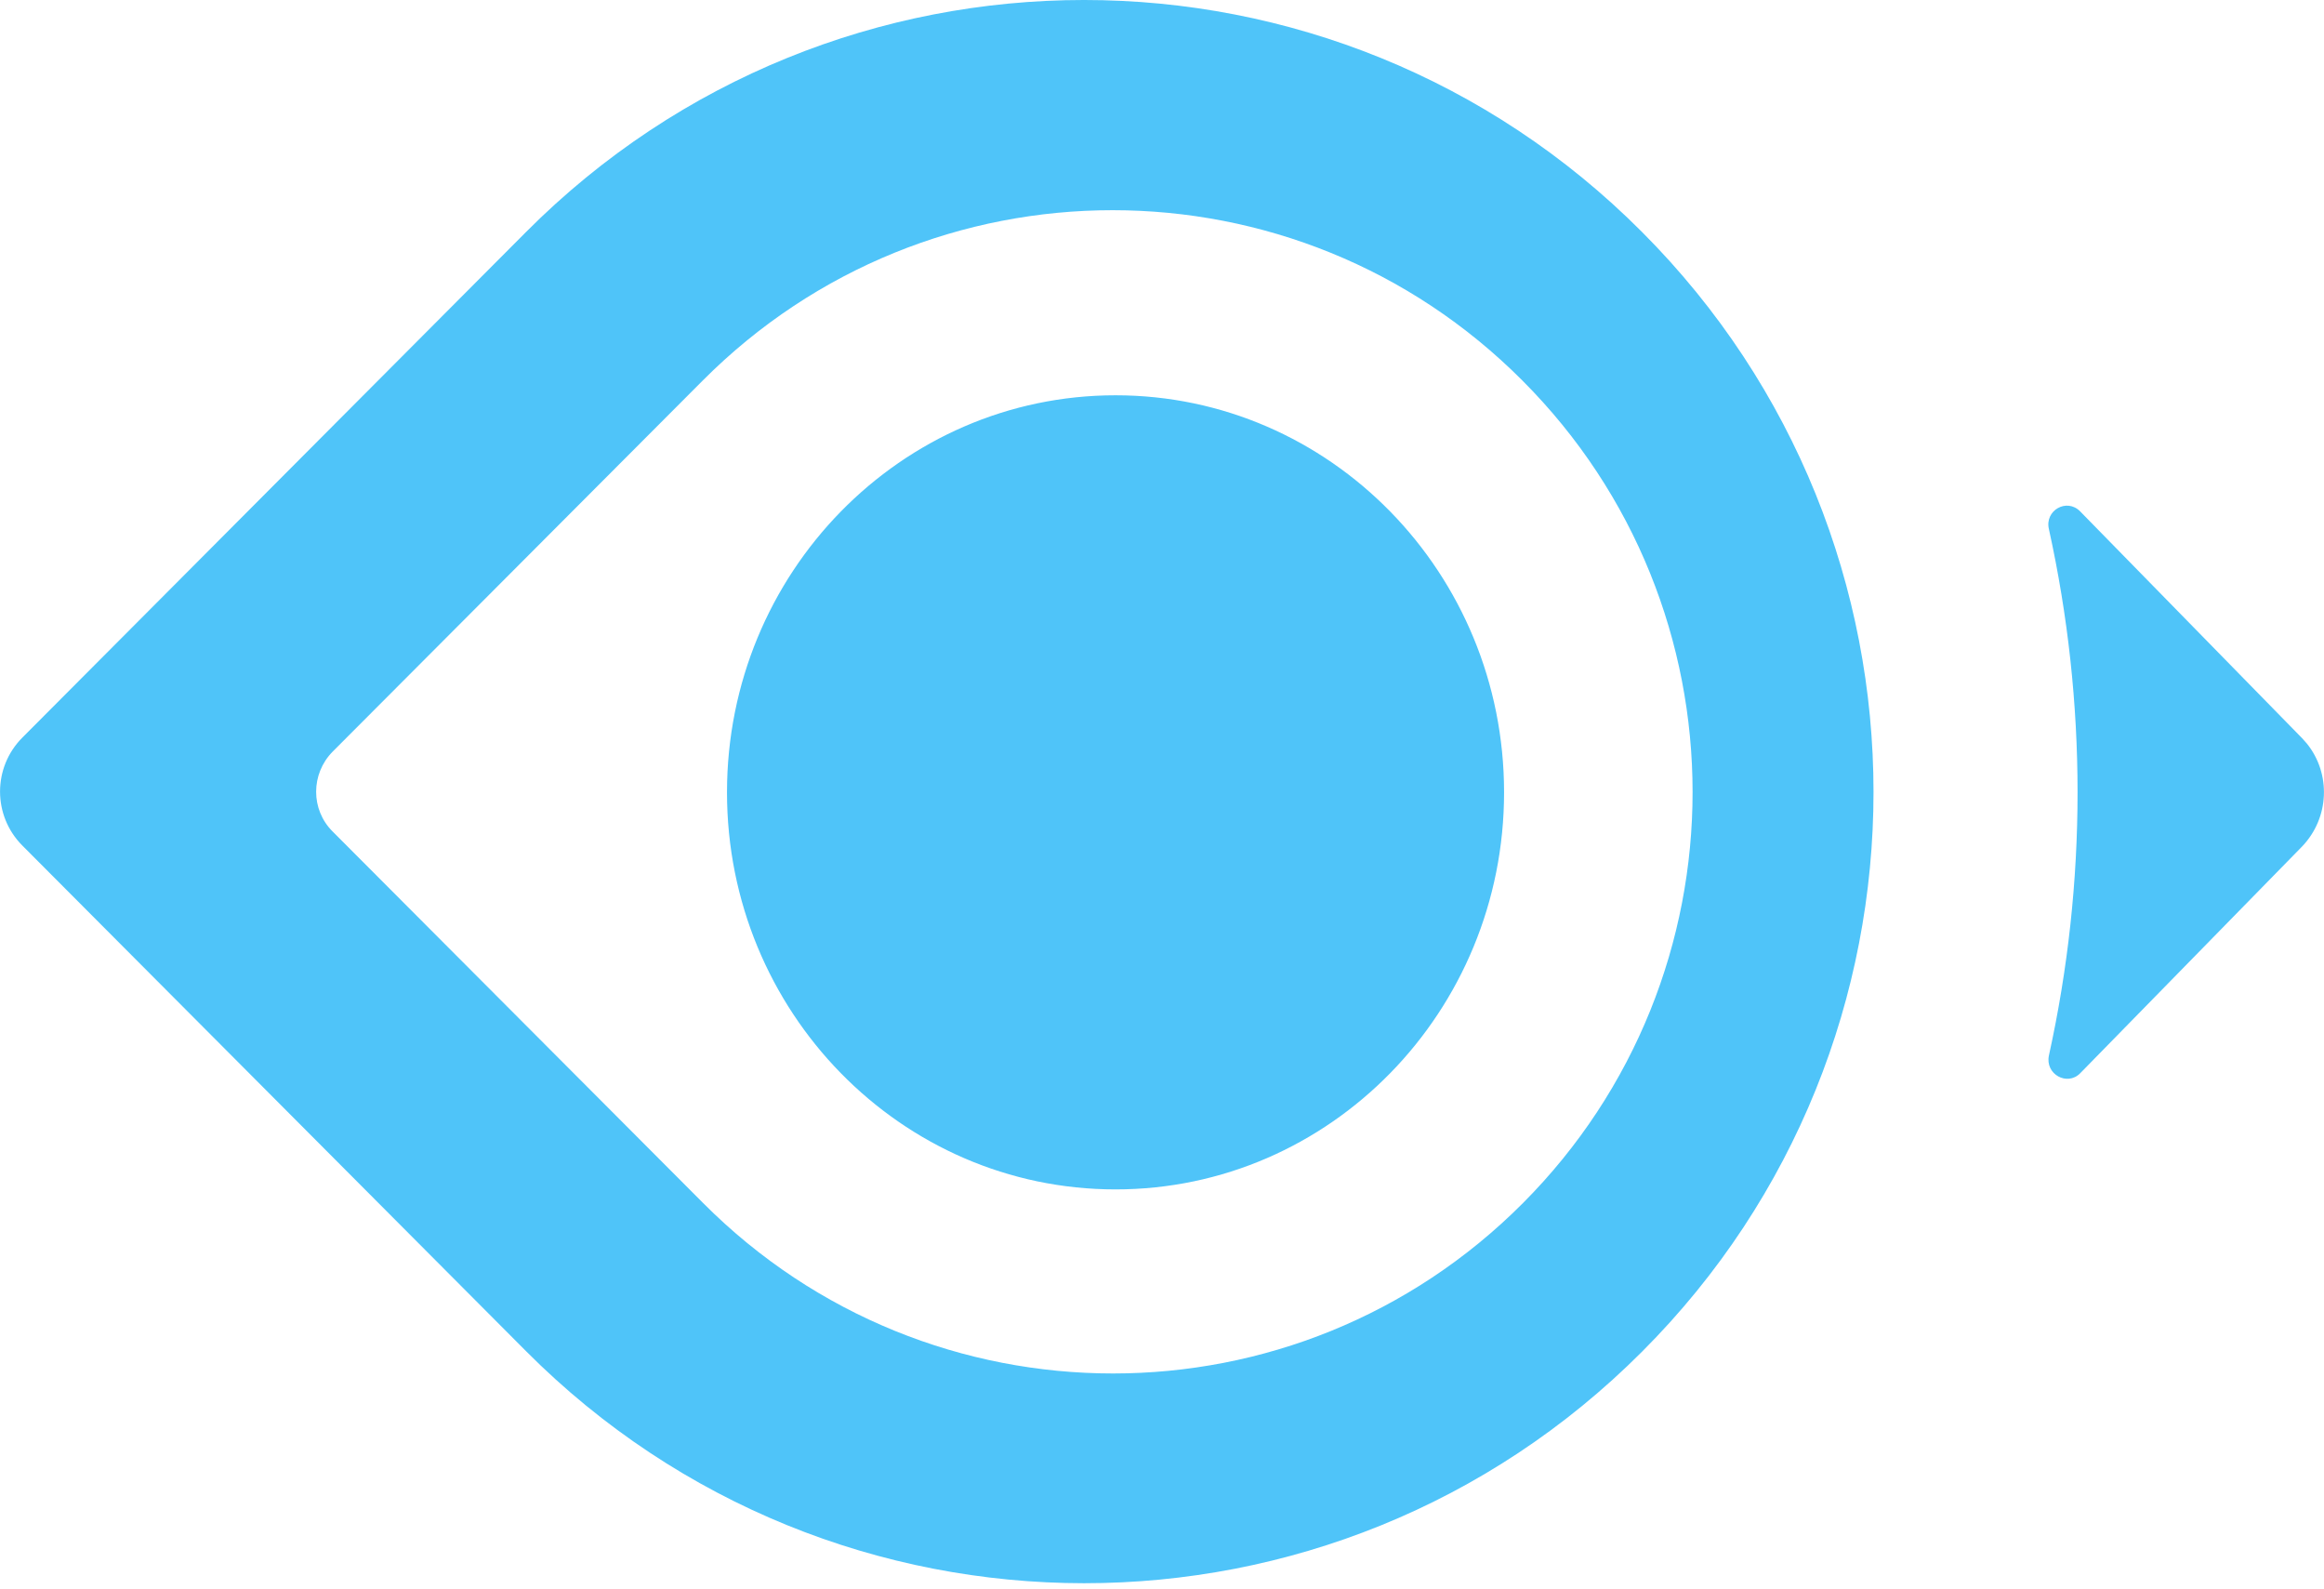
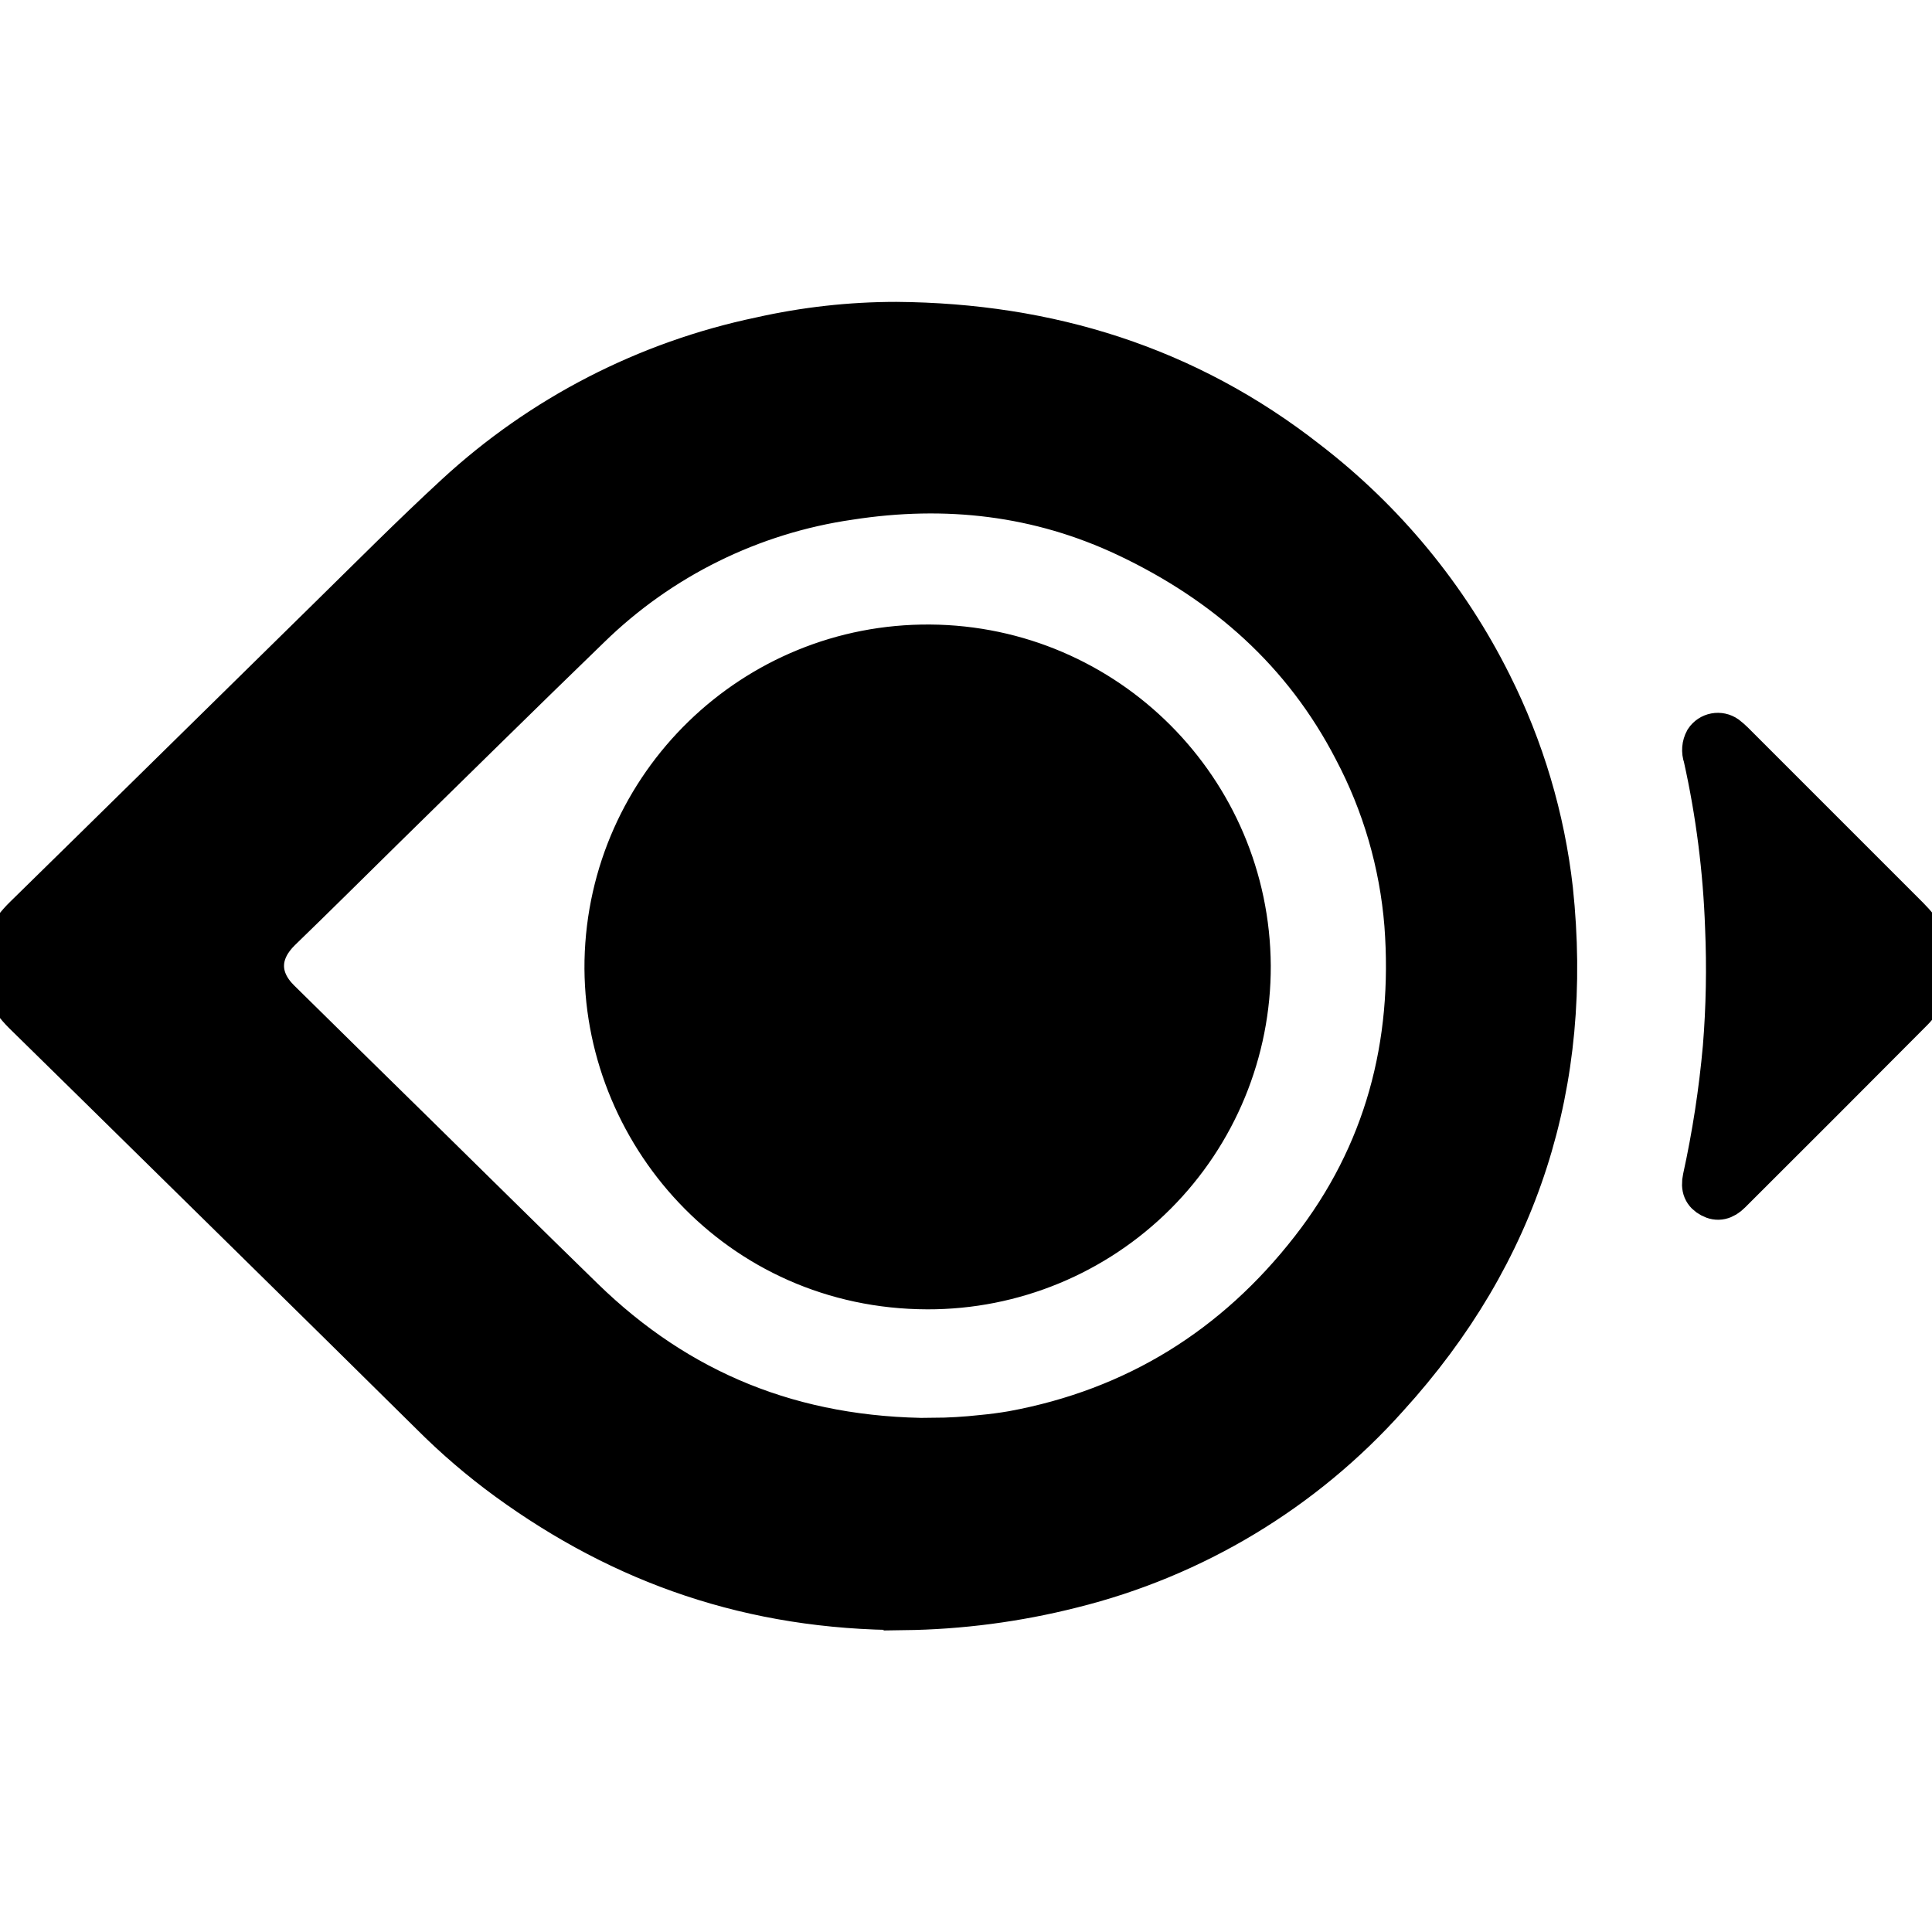
- <svg xmlns="http://www.w3.org/2000/svg" width="35.11px" height="24px" viewBox="0 0 256 175">
-   <path fill="#4fc4f9" d="M57.943 25.552c33.946-34.07 88.991-34.07 122.937 0c34 34.069 34 89.305 0 123.318c-33.946 34.013-88.991 34.013-122.937-.056L2.46 93.131a8.42 8.42 0 0 1 0-11.896zm109.763 16.364c-24.926-25.021-65.377-25.021-90.303 0L36.624 82.799c-2.405 2.457-2.405 6.367 0 8.768l40.833 40.939c24.927 25.021 65.378 25.021 90.304 0s24.927-65.569-.055-90.59m-44.825 1.62c23.638 0 42.801 19.579 42.801 43.731s-19.163 43.731-42.801 43.731s-42.801-19.58-42.801-43.731s19.162-43.731 42.8-43.731m130.7 37.754l-24.434-24.965c-1.476-1.508-3.936-.112-3.444 1.955a134.7 134.7 0 0 1 0 57.973c-.437 2.066 2.022 3.406 3.444 1.954l24.434-24.965c3.036-3.154 3.214-8.04.536-11.35z" />
+ <svg xmlns="http://www.w3.org/2000/svg" width="24" height="24" viewBox="0 0 24 24">
+   <path fill="currentColor" d="M15.536 11.997a4.005 4.005 0 0 1-4.015 4.018c-2.36-.005-4.05-1.954-4.01-4.08a4.013 4.013 0 0 1 8.025.061zm8.463-.04a.82.82 0 0 1-.25.616q-1.122 1.128-2.248 2.25q-.123.124-.25.054c-.091-.048-.124-.121-.098-.242a13 13 0 0 0 .25-1.626a12 12 0 0 0 .028-1.49a11.6 11.6 0 0 0-.27-2.114a.26.26 0 0 1 .017-.213a.194.194 0 0 1 .273-.052a1 1 0 0 1 .086.075l2.174 2.174c.171.17.29.366.289.567zM11.226 20c-1.89-.002-3.488-.565-4.926-1.611a8 8 0 0 1-.952-.816q-1.125-1.112-2.253-2.221l-1.931-1.899q-.437-.427-.873-.857c-.393-.39-.387-.83.012-1.217q.443-.433.885-.868q1.433-1.41 2.867-2.818c.532-.522 1.057-1.051 1.604-1.555a8 8 0 0 1 3.786-1.95A7.7 7.7 0 0 1 11.135 4c1.89.015 3.612.546 5.113 1.723a8 8 0 0 1 2.282 2.77a7.6 7.6 0 0 1 .76 2.556c.255 2.404-.414 4.518-2.046 6.312a7.77 7.77 0 0 1-3.927 2.366a9 9 0 0 1-2.091.274zm.364-2.137a6 6 0 0 0 .605-.036a5 5 0 0 0 .38-.05c1.525-.28 2.76-1.051 3.704-2.263c.92-1.178 1.28-2.542 1.168-4.028a5.6 5.6 0 0 0-.631-2.168c-.627-1.213-1.596-2.067-2.817-2.646c-1.096-.519-2.248-.649-3.443-.464A5.8 5.8 0 0 0 7.33 7.8c-.858.83-1.707 1.669-2.56 2.504c-.426.419-.85.841-1.28 1.257c-.274.266-.286.588-.013.857q.804.793 1.61 1.583c.722.709 1.44 1.42 2.165 2.126c1.184 1.153 2.604 1.737 4.339 1.738z" stroke-width="0.5" stroke="currentColor" />
</svg>
